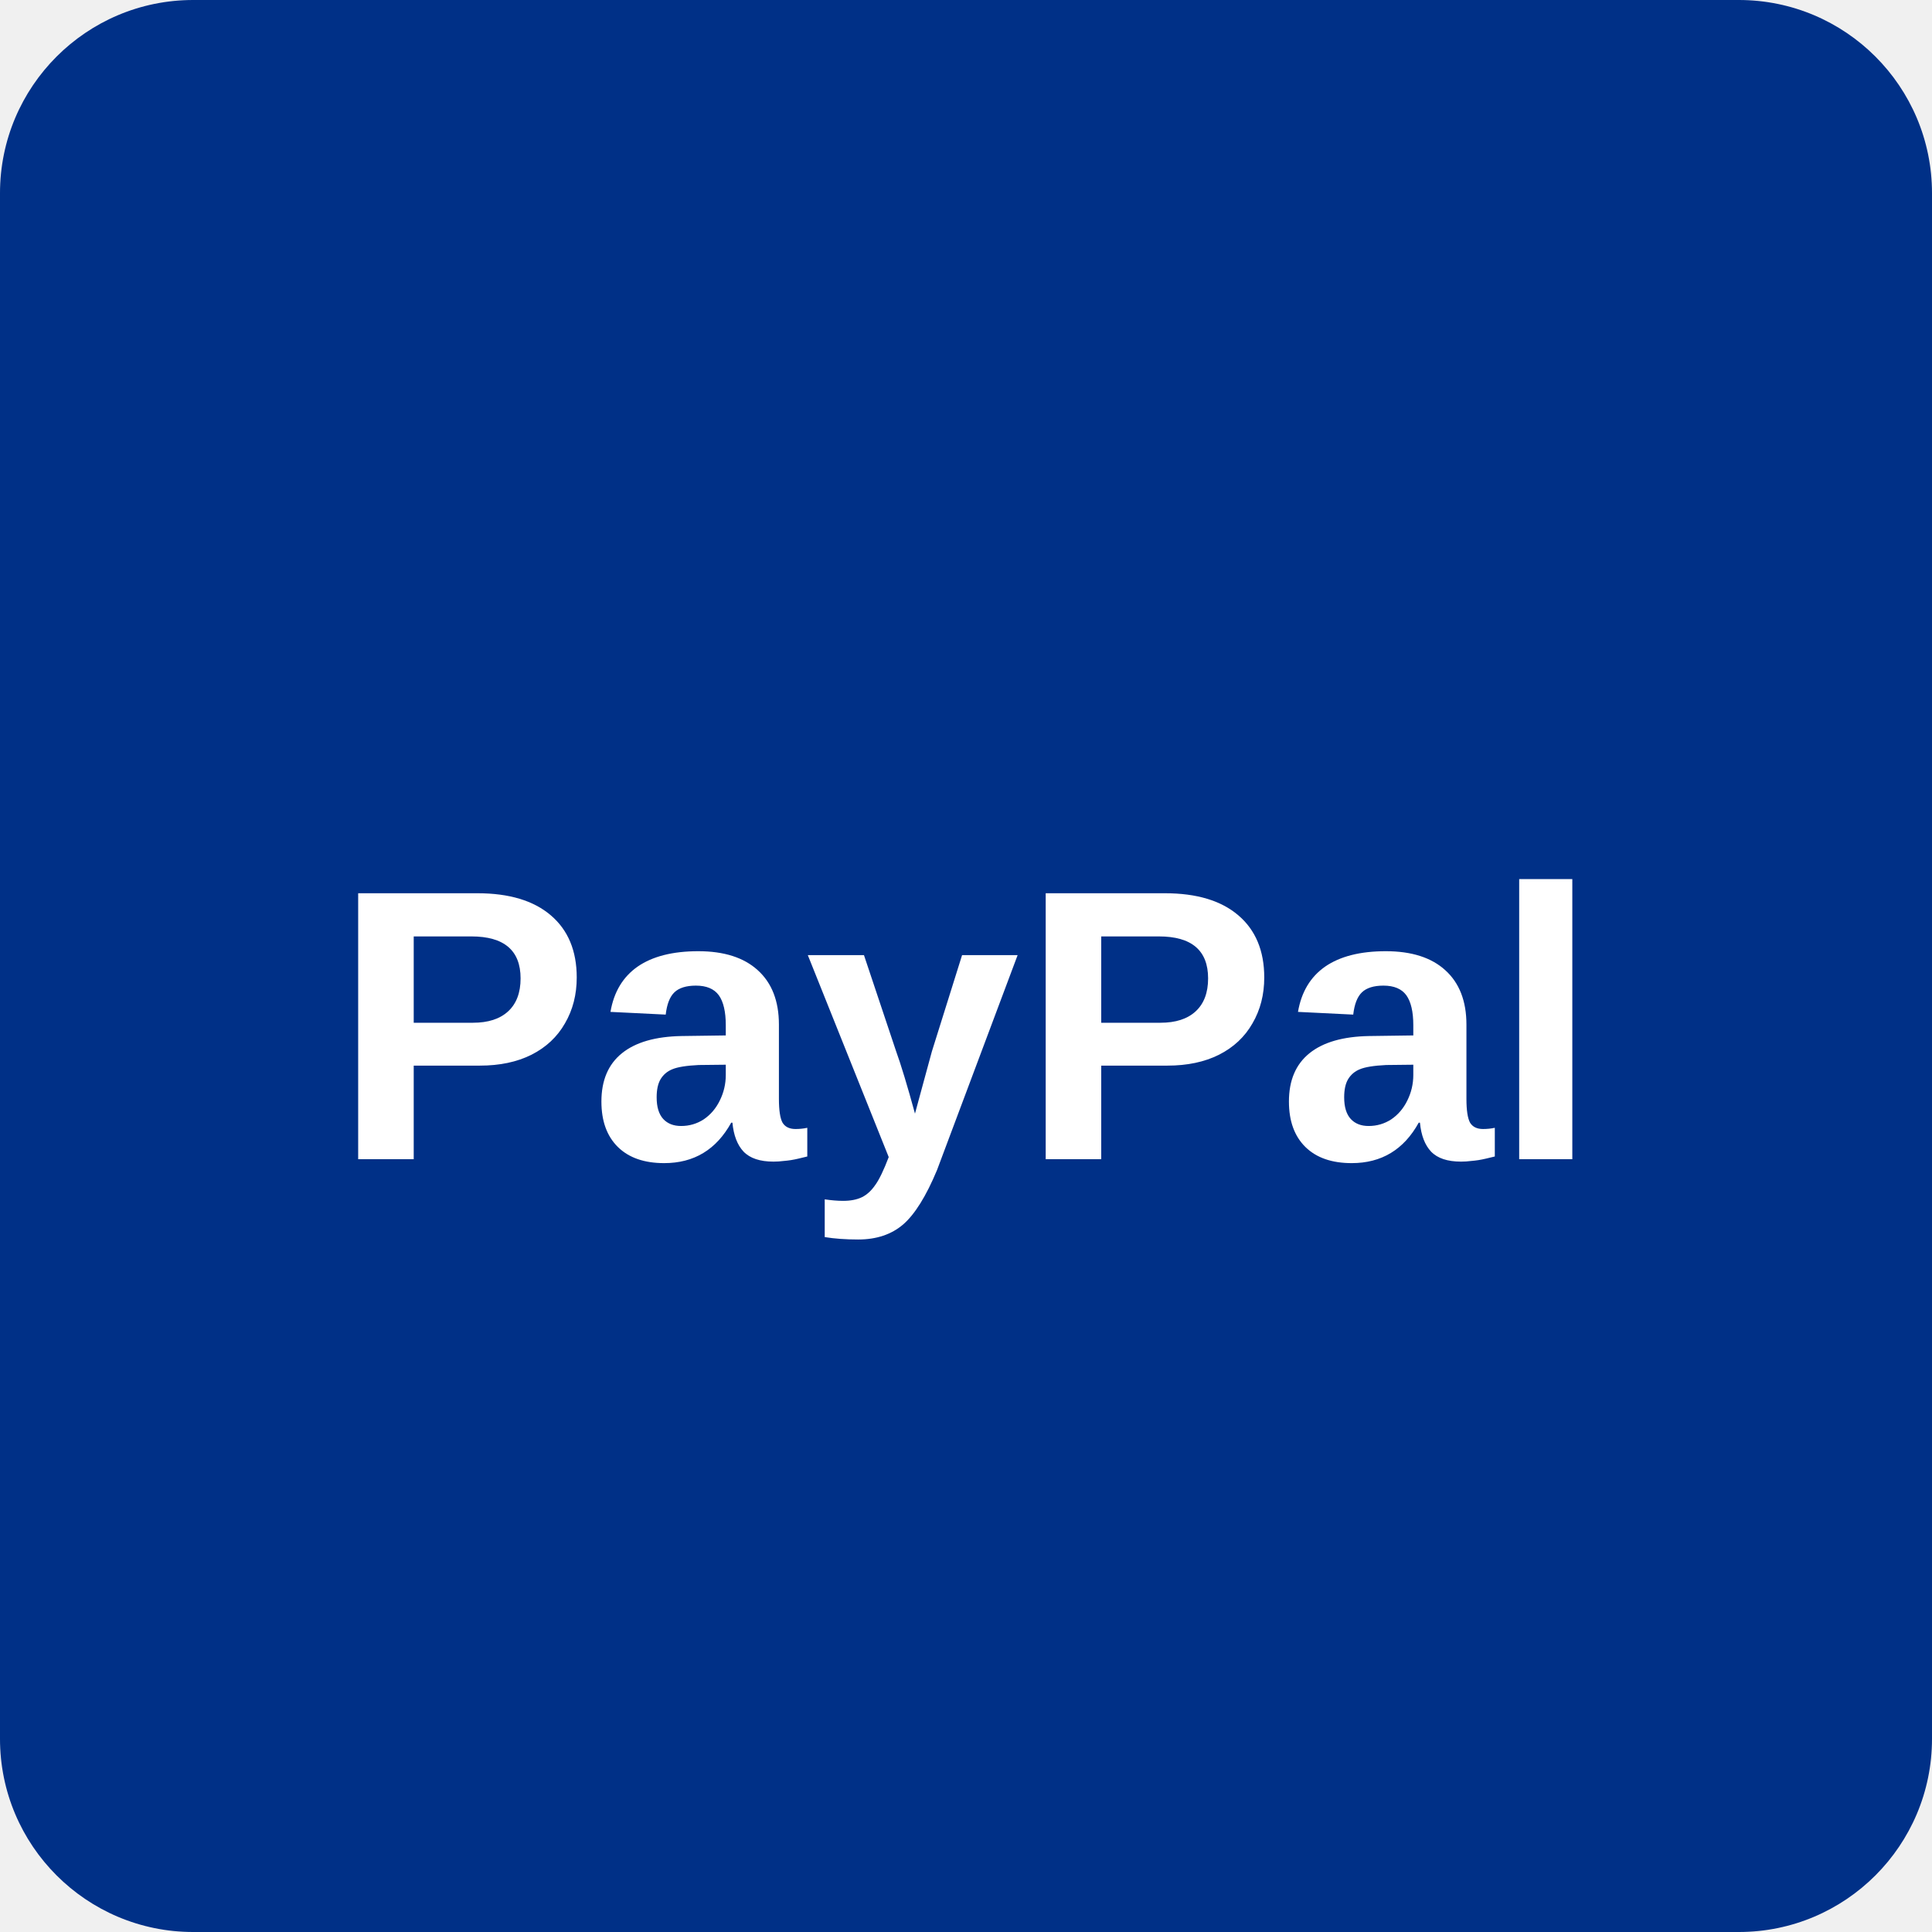
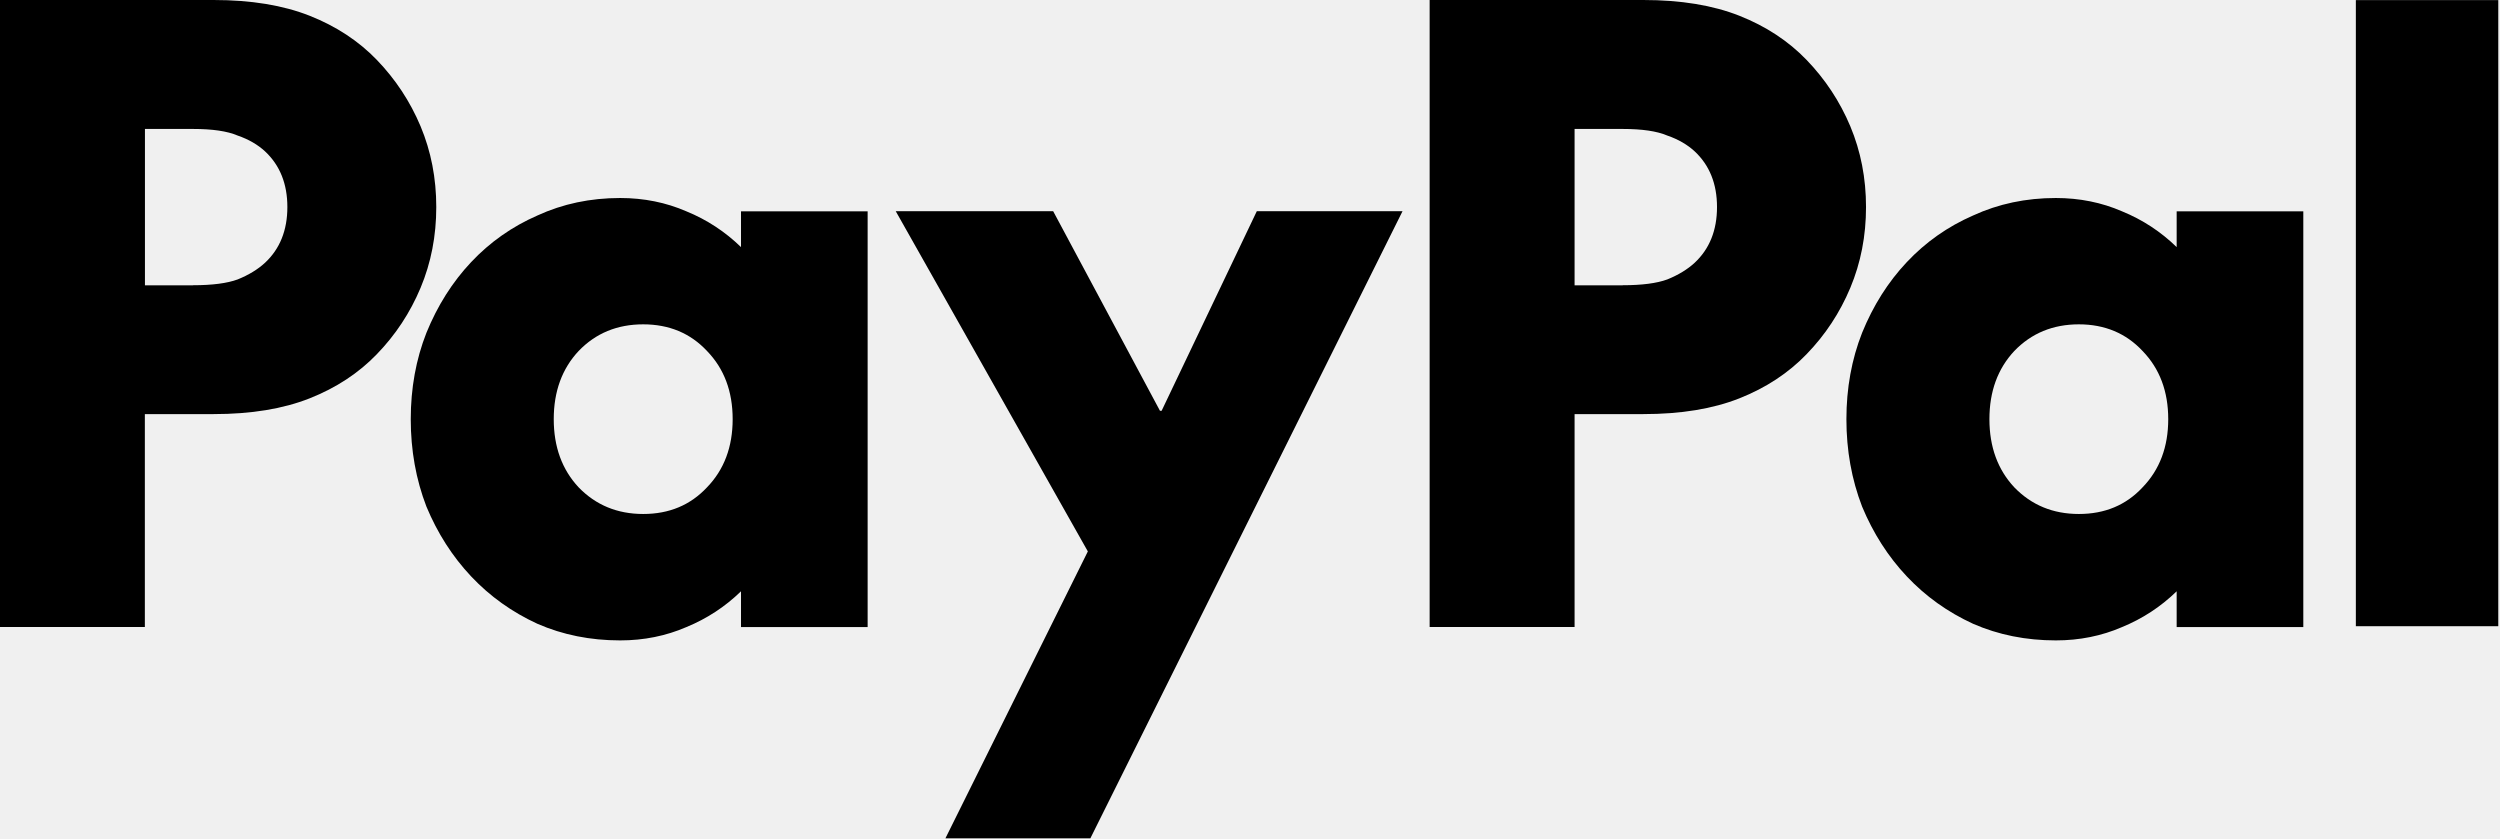
- <svg xmlns="http://www.w3.org/2000/svg" viewBox="0 0 100 100">
-   <rect width="100" height="100" rx="10" fill="#003087" />
-   <text x="50" y="60" font-family="Arial, sans-serif" font-size="20" font-weight="bold" fill="white" text-anchor="middle">PayPal</text>
+ <svg xmlns="http://www.w3.org/2000/svg" viewBox="0 0 167 56" fill="none" role="presentation">
+   <g id="logo">
+     <path id="Vector" d="M166.885 0.007V41.831H157.371V0.007H166.885Z" fill="black" />
+     <path id="Vector_2" d="M153.861 14.11V41.889H145.401V39.498C144.334 40.538 143.111 41.331 141.753 41.889C140.389 42.48 138.914 42.779 137.329 42.779C135.337 42.779 133.494 42.409 131.8 41.668C130.105 40.889 128.63 39.836 127.376 38.505C126.121 37.173 125.125 35.614 124.388 33.84C123.689 32.028 123.34 30.078 123.34 28.006C123.34 25.934 123.689 24.004 124.388 22.231C125.125 20.418 126.121 18.84 127.376 17.508C128.63 16.176 130.105 15.136 131.8 14.396C133.494 13.616 135.337 13.227 137.329 13.227C138.914 13.227 140.389 13.525 141.753 14.117C143.118 14.675 144.334 15.468 145.401 16.507V14.117H153.861V14.11ZM138.869 34.334C140.602 34.334 142.018 33.743 143.124 32.554C144.269 31.371 144.838 29.851 144.838 28C144.838 26.148 144.269 24.628 143.124 23.446C142.018 22.263 140.596 21.666 138.869 21.666C137.142 21.666 135.7 22.257 134.555 23.446C133.449 24.628 132.893 26.148 132.893 28C132.893 29.851 133.449 31.371 134.555 32.554C135.7 33.736 137.135 34.334 138.869 34.334Z" fill="black" />
+     <path id="Vector_3" d="M109.774 0C112.284 0 114.418 0.351 116.19 1.052C117.962 1.754 119.456 2.735 120.672 3.995C121.927 5.295 122.903 6.776 123.602 8.439C124.3 10.109 124.65 11.902 124.65 13.831C124.65 15.761 124.3 17.554 123.602 19.223C122.903 20.893 121.927 22.374 120.672 23.667C119.456 24.927 117.962 25.908 116.19 26.61C114.418 27.311 112.284 27.662 109.774 27.662H105.182V41.883H95.5V0H109.768H109.774ZM108.39 19.054C109.684 19.054 110.673 18.924 111.378 18.665C112.115 18.366 112.723 17.995 113.202 17.554C114.198 16.625 114.696 15.384 114.696 13.831C114.696 12.278 114.198 11.038 113.202 10.109C112.723 9.667 112.115 9.31 111.378 9.056C110.68 8.757 109.684 8.614 108.39 8.614H105.182V19.061H108.39V19.054Z" fill="black" />
+     <path id="Vector_4" d="M59.842 14.11H70.352L77.486 27.441H77.596L83.954 14.11H93.688L72.836 56H63.154L72.668 36.835L59.836 14.11H59.842Z" fill="black" />
+     <path id="Vector_5" d="M57.958 14.11V41.889H49.499V39.498C48.431 40.538 47.209 41.331 45.851 41.889C44.486 42.48 43.012 42.779 41.427 42.779C39.435 42.779 37.592 42.409 35.897 41.668C34.203 40.889 32.728 39.836 31.473 38.505C30.219 37.173 29.223 35.614 28.485 33.84C27.787 32.028 27.438 30.078 27.438 28.006C27.438 25.934 27.787 24.004 28.485 22.231C29.223 20.418 30.219 18.84 31.473 17.508C32.728 16.176 34.203 15.136 35.897 14.396C37.592 13.616 39.435 13.227 41.427 13.227C43.012 13.227 44.486 13.525 45.851 14.117C47.216 14.675 48.431 15.468 49.499 16.507V14.117H57.958V14.11ZM42.966 34.334C44.7 34.334 46.116 33.743 47.228 32.554C48.373 31.371 48.942 29.851 48.942 28C48.942 26.148 48.373 24.628 47.228 23.446C46.123 22.263 44.7 21.666 42.966 21.666C41.233 21.666 39.797 22.257 38.652 23.446C37.546 24.628 36.99 26.148 36.99 28C36.99 29.851 37.546 31.371 38.652 32.554C39.797 33.736 41.233 34.334 42.966 34.334Z" fill="black" />
+     <path id="Vector_6" d="M14.268 0C16.777 0 18.911 0.351 20.684 1.052C22.456 1.754 23.95 2.735 25.166 3.995C26.42 5.295 27.397 6.776 28.096 8.439C28.794 10.109 29.143 11.902 29.143 13.831C29.143 15.761 28.794 17.554 28.096 19.223C27.397 20.893 26.42 22.374 25.166 23.667C23.95 24.927 22.456 25.908 20.684 26.61C18.911 27.311 16.777 27.662 14.268 27.662H9.676V41.883H0V0H14.268ZM12.89 19.054C14.184 19.054 15.173 18.924 15.878 18.665C16.615 18.366 17.223 17.995 17.702 17.554C18.698 16.625 19.196 15.384 19.196 13.831C19.196 12.278 18.698 11.038 17.702 10.109C17.223 9.667 16.615 9.31 15.878 9.056C15.18 8.757 14.184 8.614 12.89 8.614H9.682V19.061H12.89V19.054Z" fill="black" />
+   </g>
</svg>
